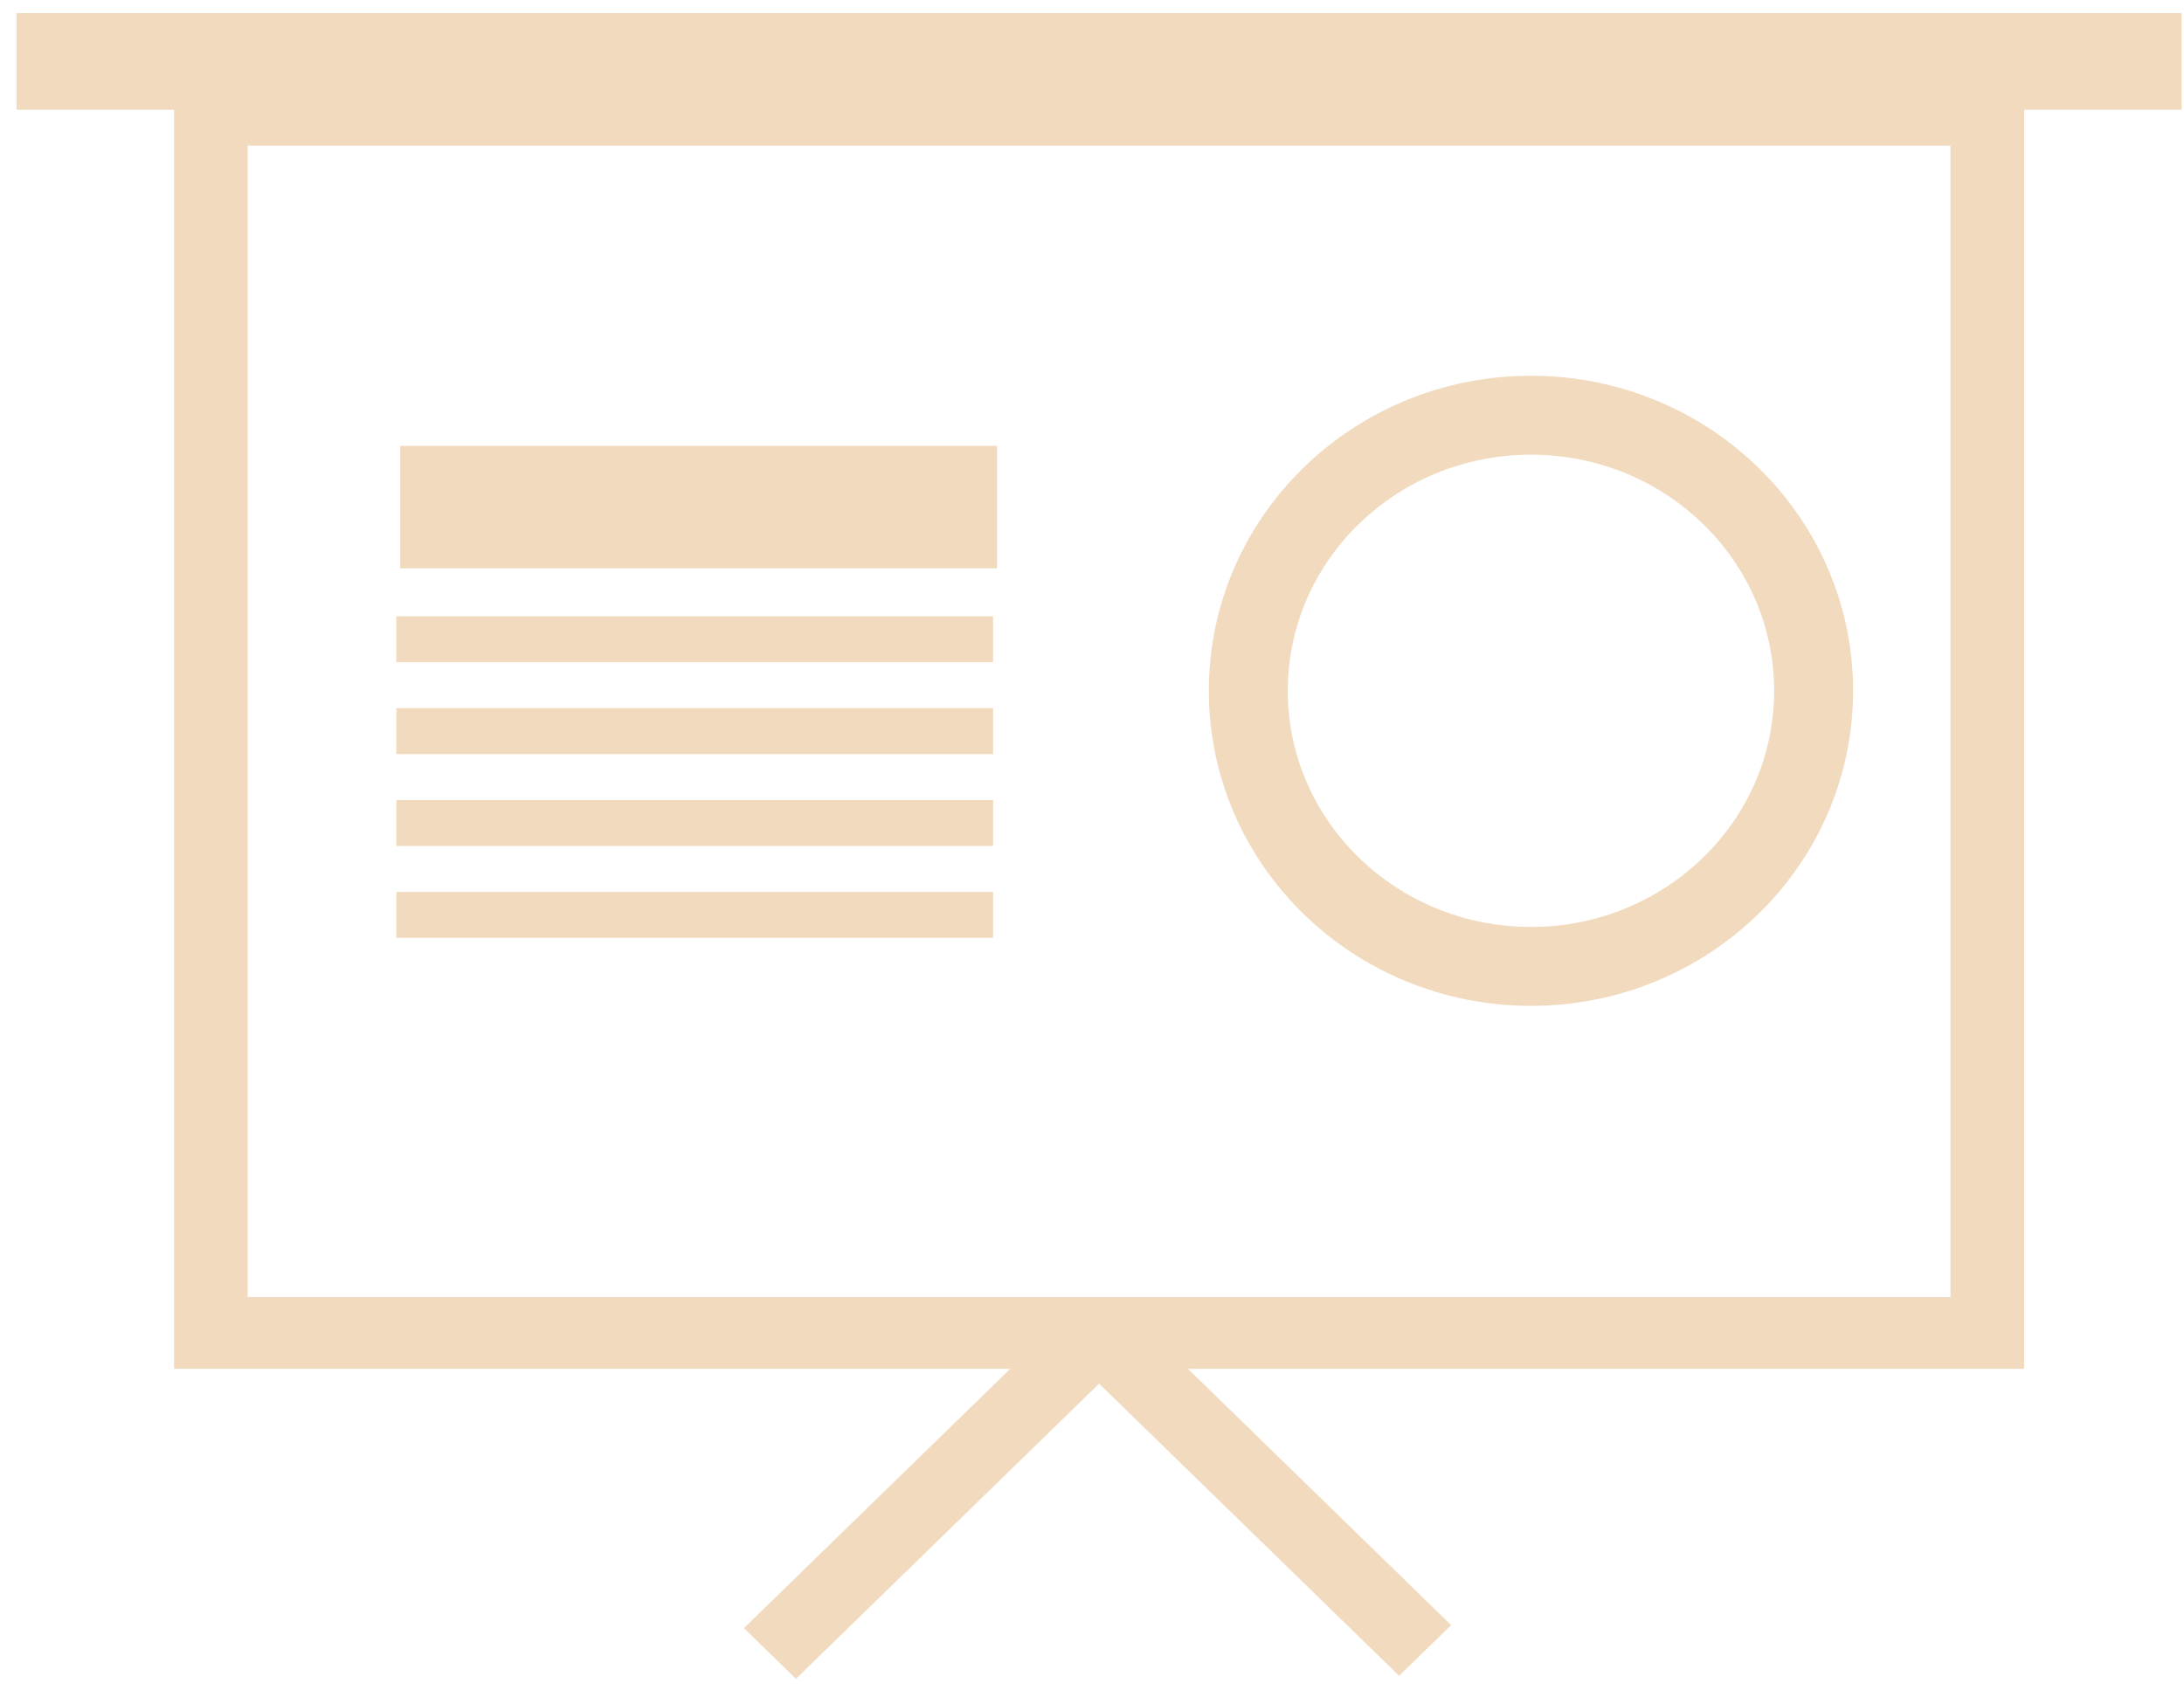
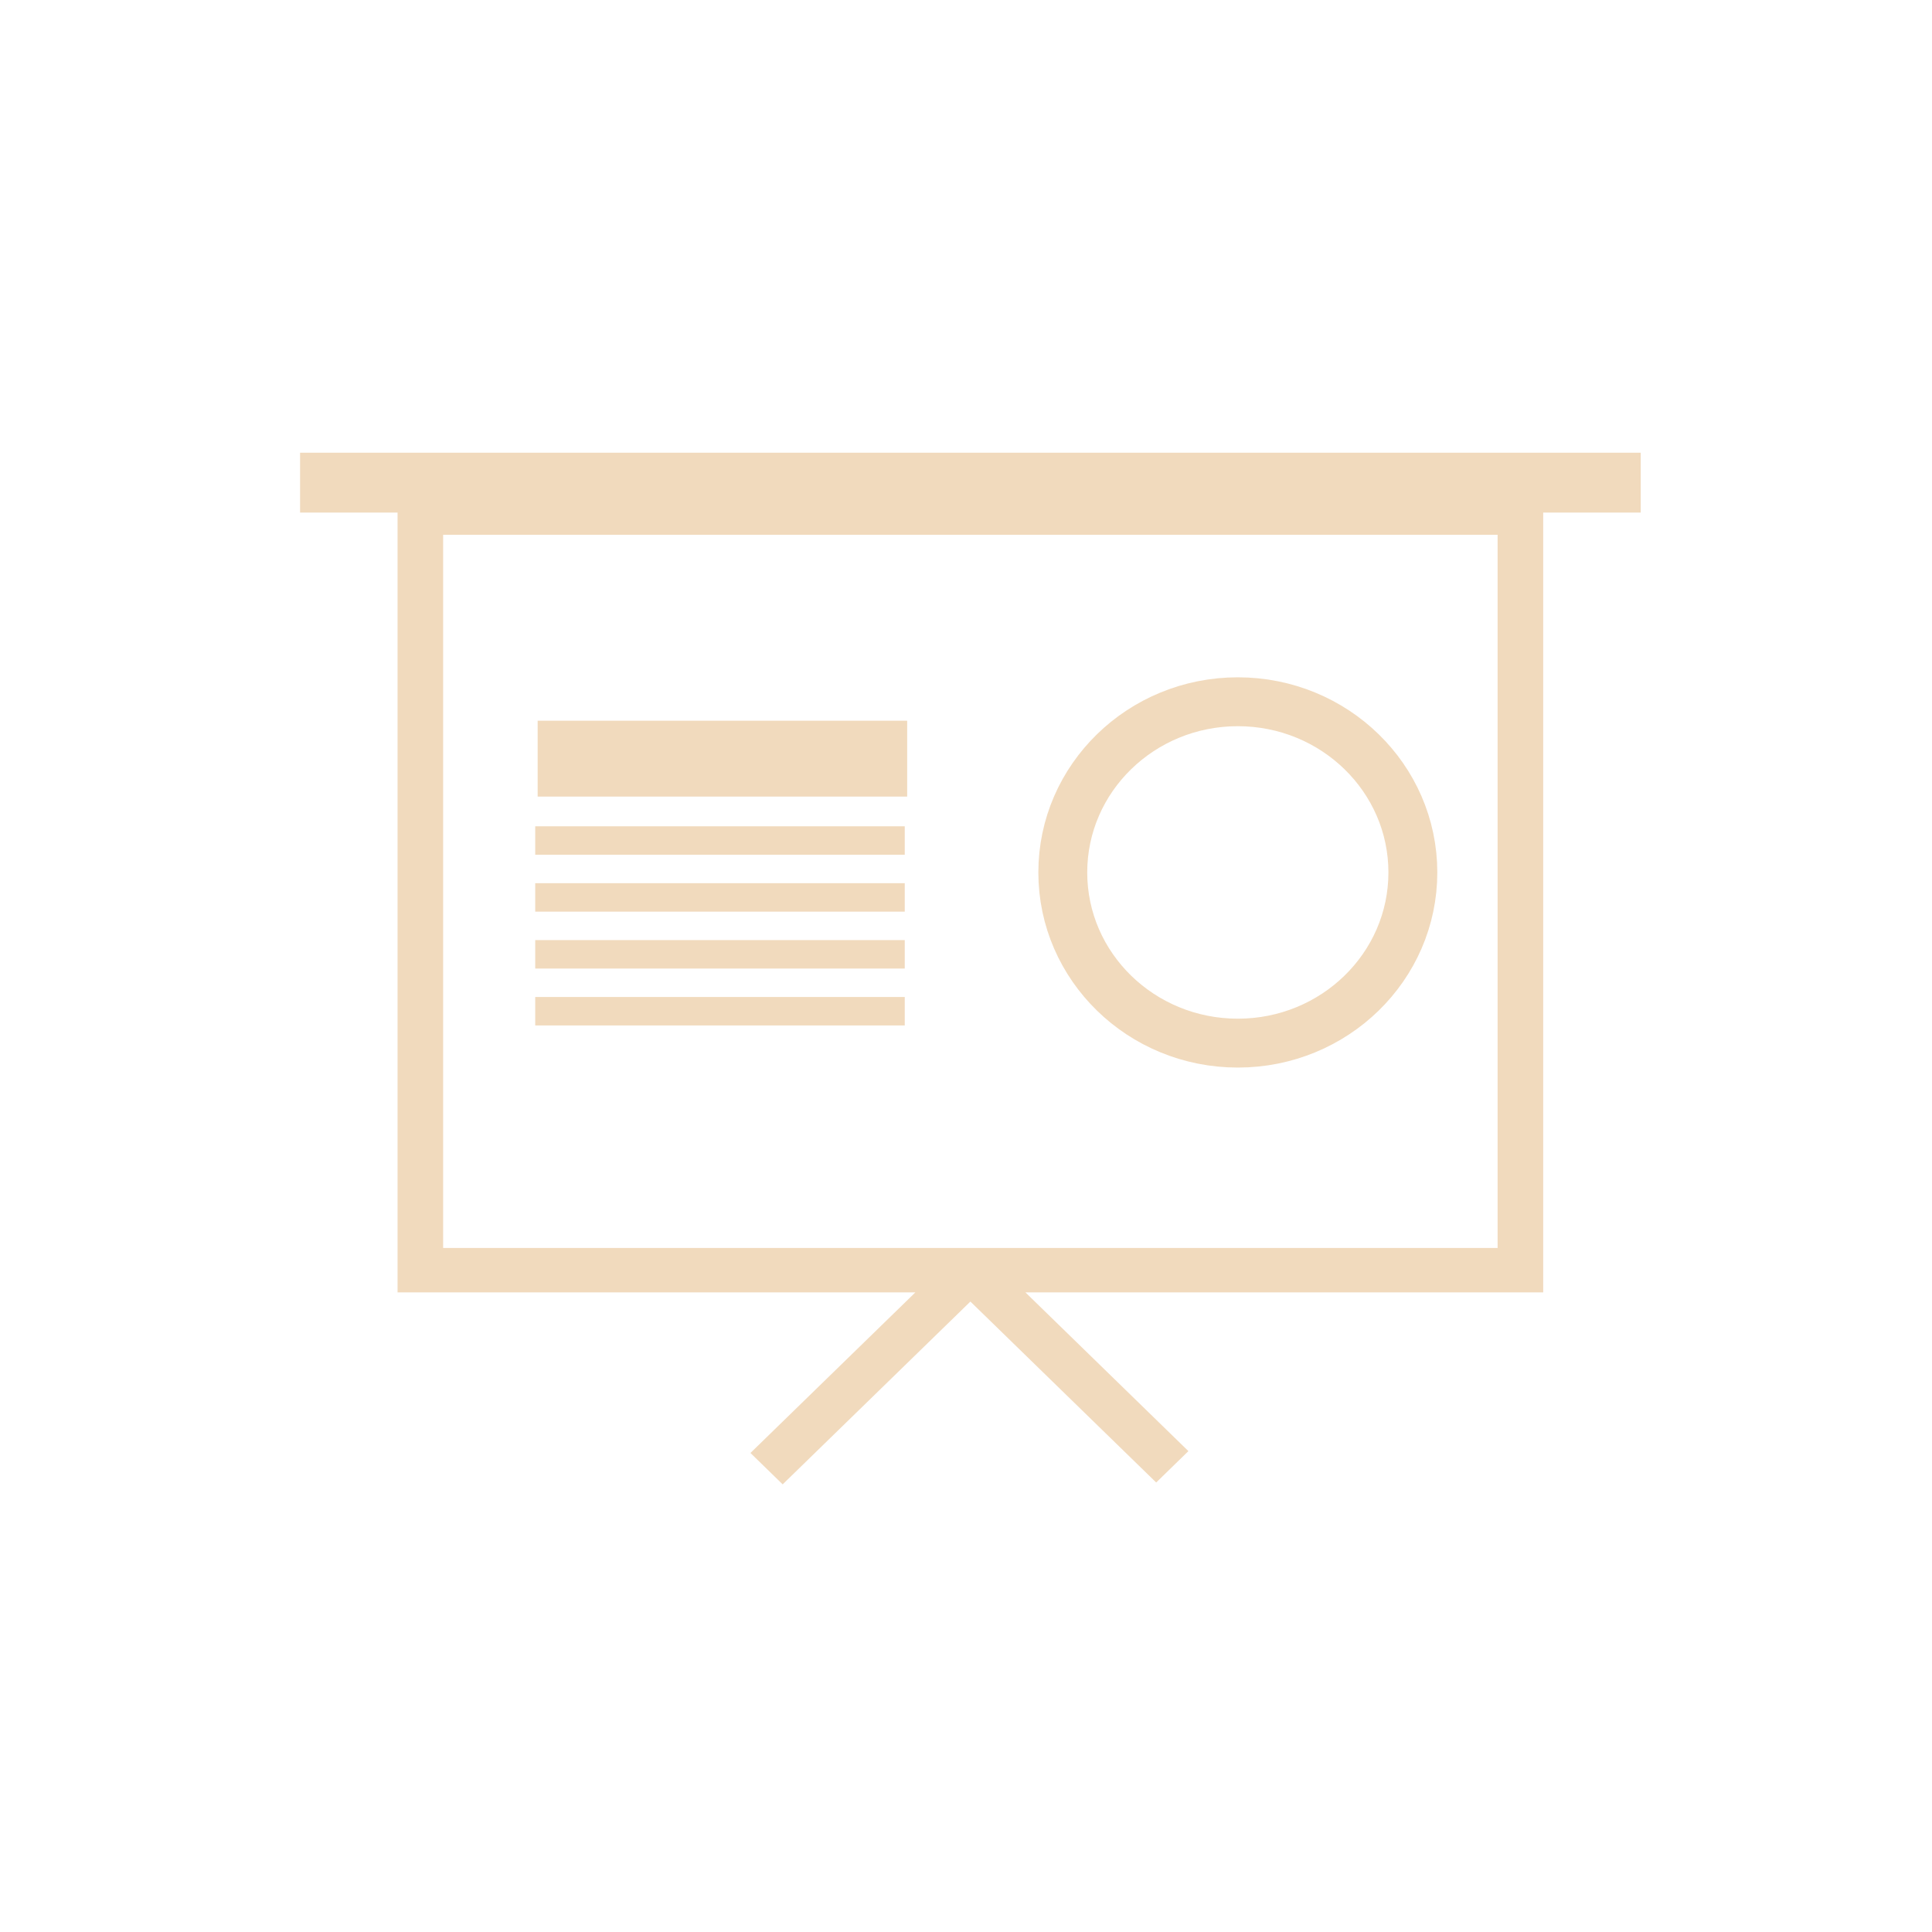
- <svg xmlns="http://www.w3.org/2000/svg" width="83px" height="64px" viewBox="0 0 83 64" version="1.1">
+ <svg xmlns="http://www.w3.org/2000/svg" width="100px" height="100px" viewBox="-50 -50 100 100" version="1.1">
  <defs />
-   <g id="Home" stroke="none" stroke-width="1" fill="none" fill-rule="evenodd">
-     <g id="1920*1080" transform="translate(-1028, -1029)">
+   <g id="Home" stroke="none" stroke-width="1" fill="none" fill-rule="evenodd" transform="scale(0.8434)">
+     <g id="1920*1080" transform="translate(-1069.5, -1061)">
      <g id="演講簡報-copy-+-Group-Copy" transform="translate(1028.125, 1027)">
        <g id="logo_02" transform="translate(0, 2.5)">
          <ellipse id="Oval-31" stroke="#F1DABD" stroke-width="3" cx="58.057" cy="25.758" rx="10.742" ry="10.475" />
          <rect id="Rectangle-66" fill="#F1DABD" x="15.087" y="16.447" width="22.678" height="4.656" />
          <rect id="Rectangle-66-Copy" fill="#F1DABD" x="14.938" y="22.926" width="22.678" height="1.746" />
          <rect id="Rectangle-66-Copy-2" fill="#F1DABD" x="14.938" y="26.418" width="22.678" height="1.746" />
          <rect id="Rectangle-66-Copy-3" fill="#F1DABD" x="14.938" y="29.91" width="22.678" height="1.746" />
          <rect id="Rectangle-66-Copy-4" fill="#F1DABD" x="14.938" y="33.402" width="22.678" height="1.746" />
          <path d="M82.782,0 L0.507,0 L0.507,3.674 L6.49,3.674 L6.49,51.529 L38.269,51.529 L28.147,61.386 L30.124,63.312 L41.645,52.093 L53.047,63.198 L55.024,61.272 L45.021,51.529 L76.798,51.529 L76.798,3.674 L82.783,3.674 L82.783,0 L82.782,0 L82.782,0 Z M9.287,48.805 L9.287,5.036 L74,5.036 L74,48.805 L9.287,48.805 Z" id="Shape" fill="#F1DABD" />
        </g>
      </g>
    </g>
  </g>
</svg>
